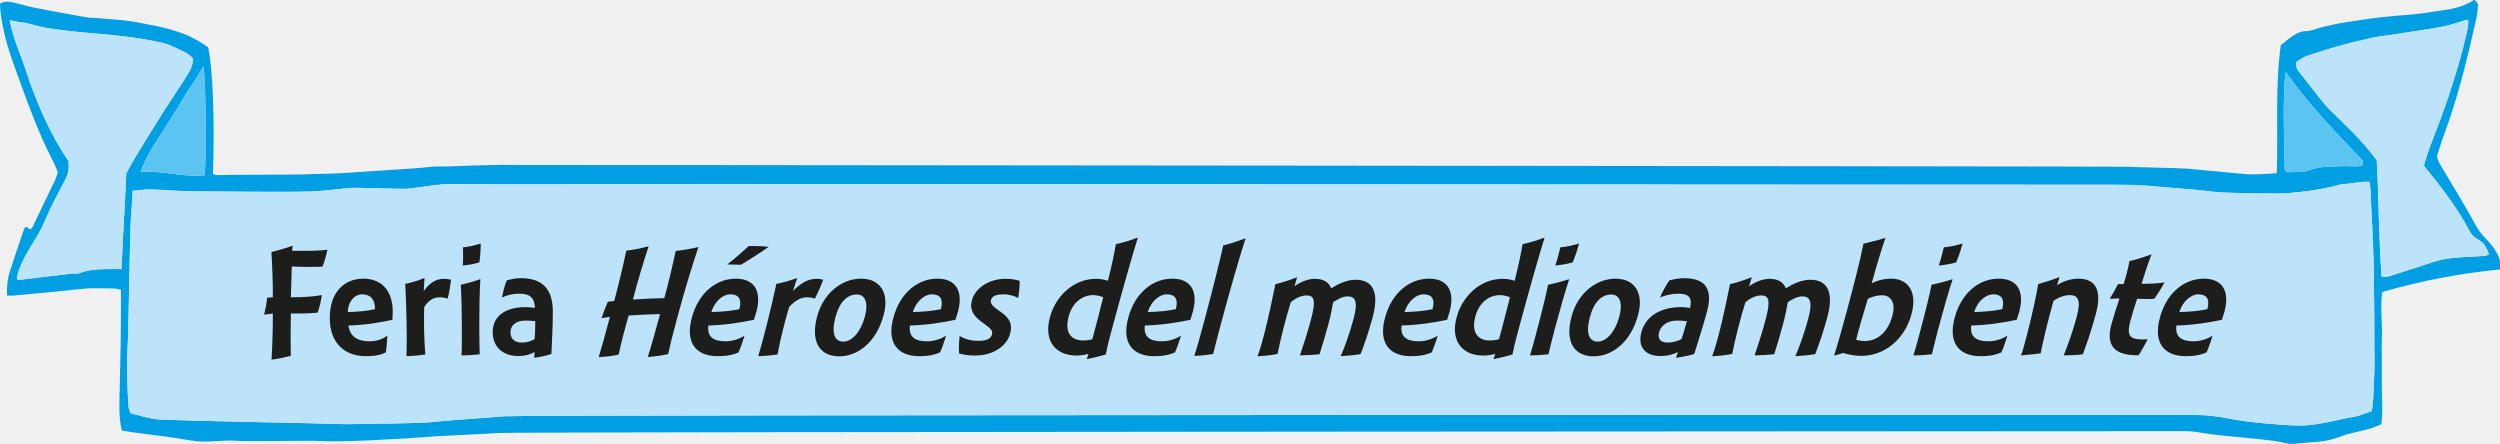
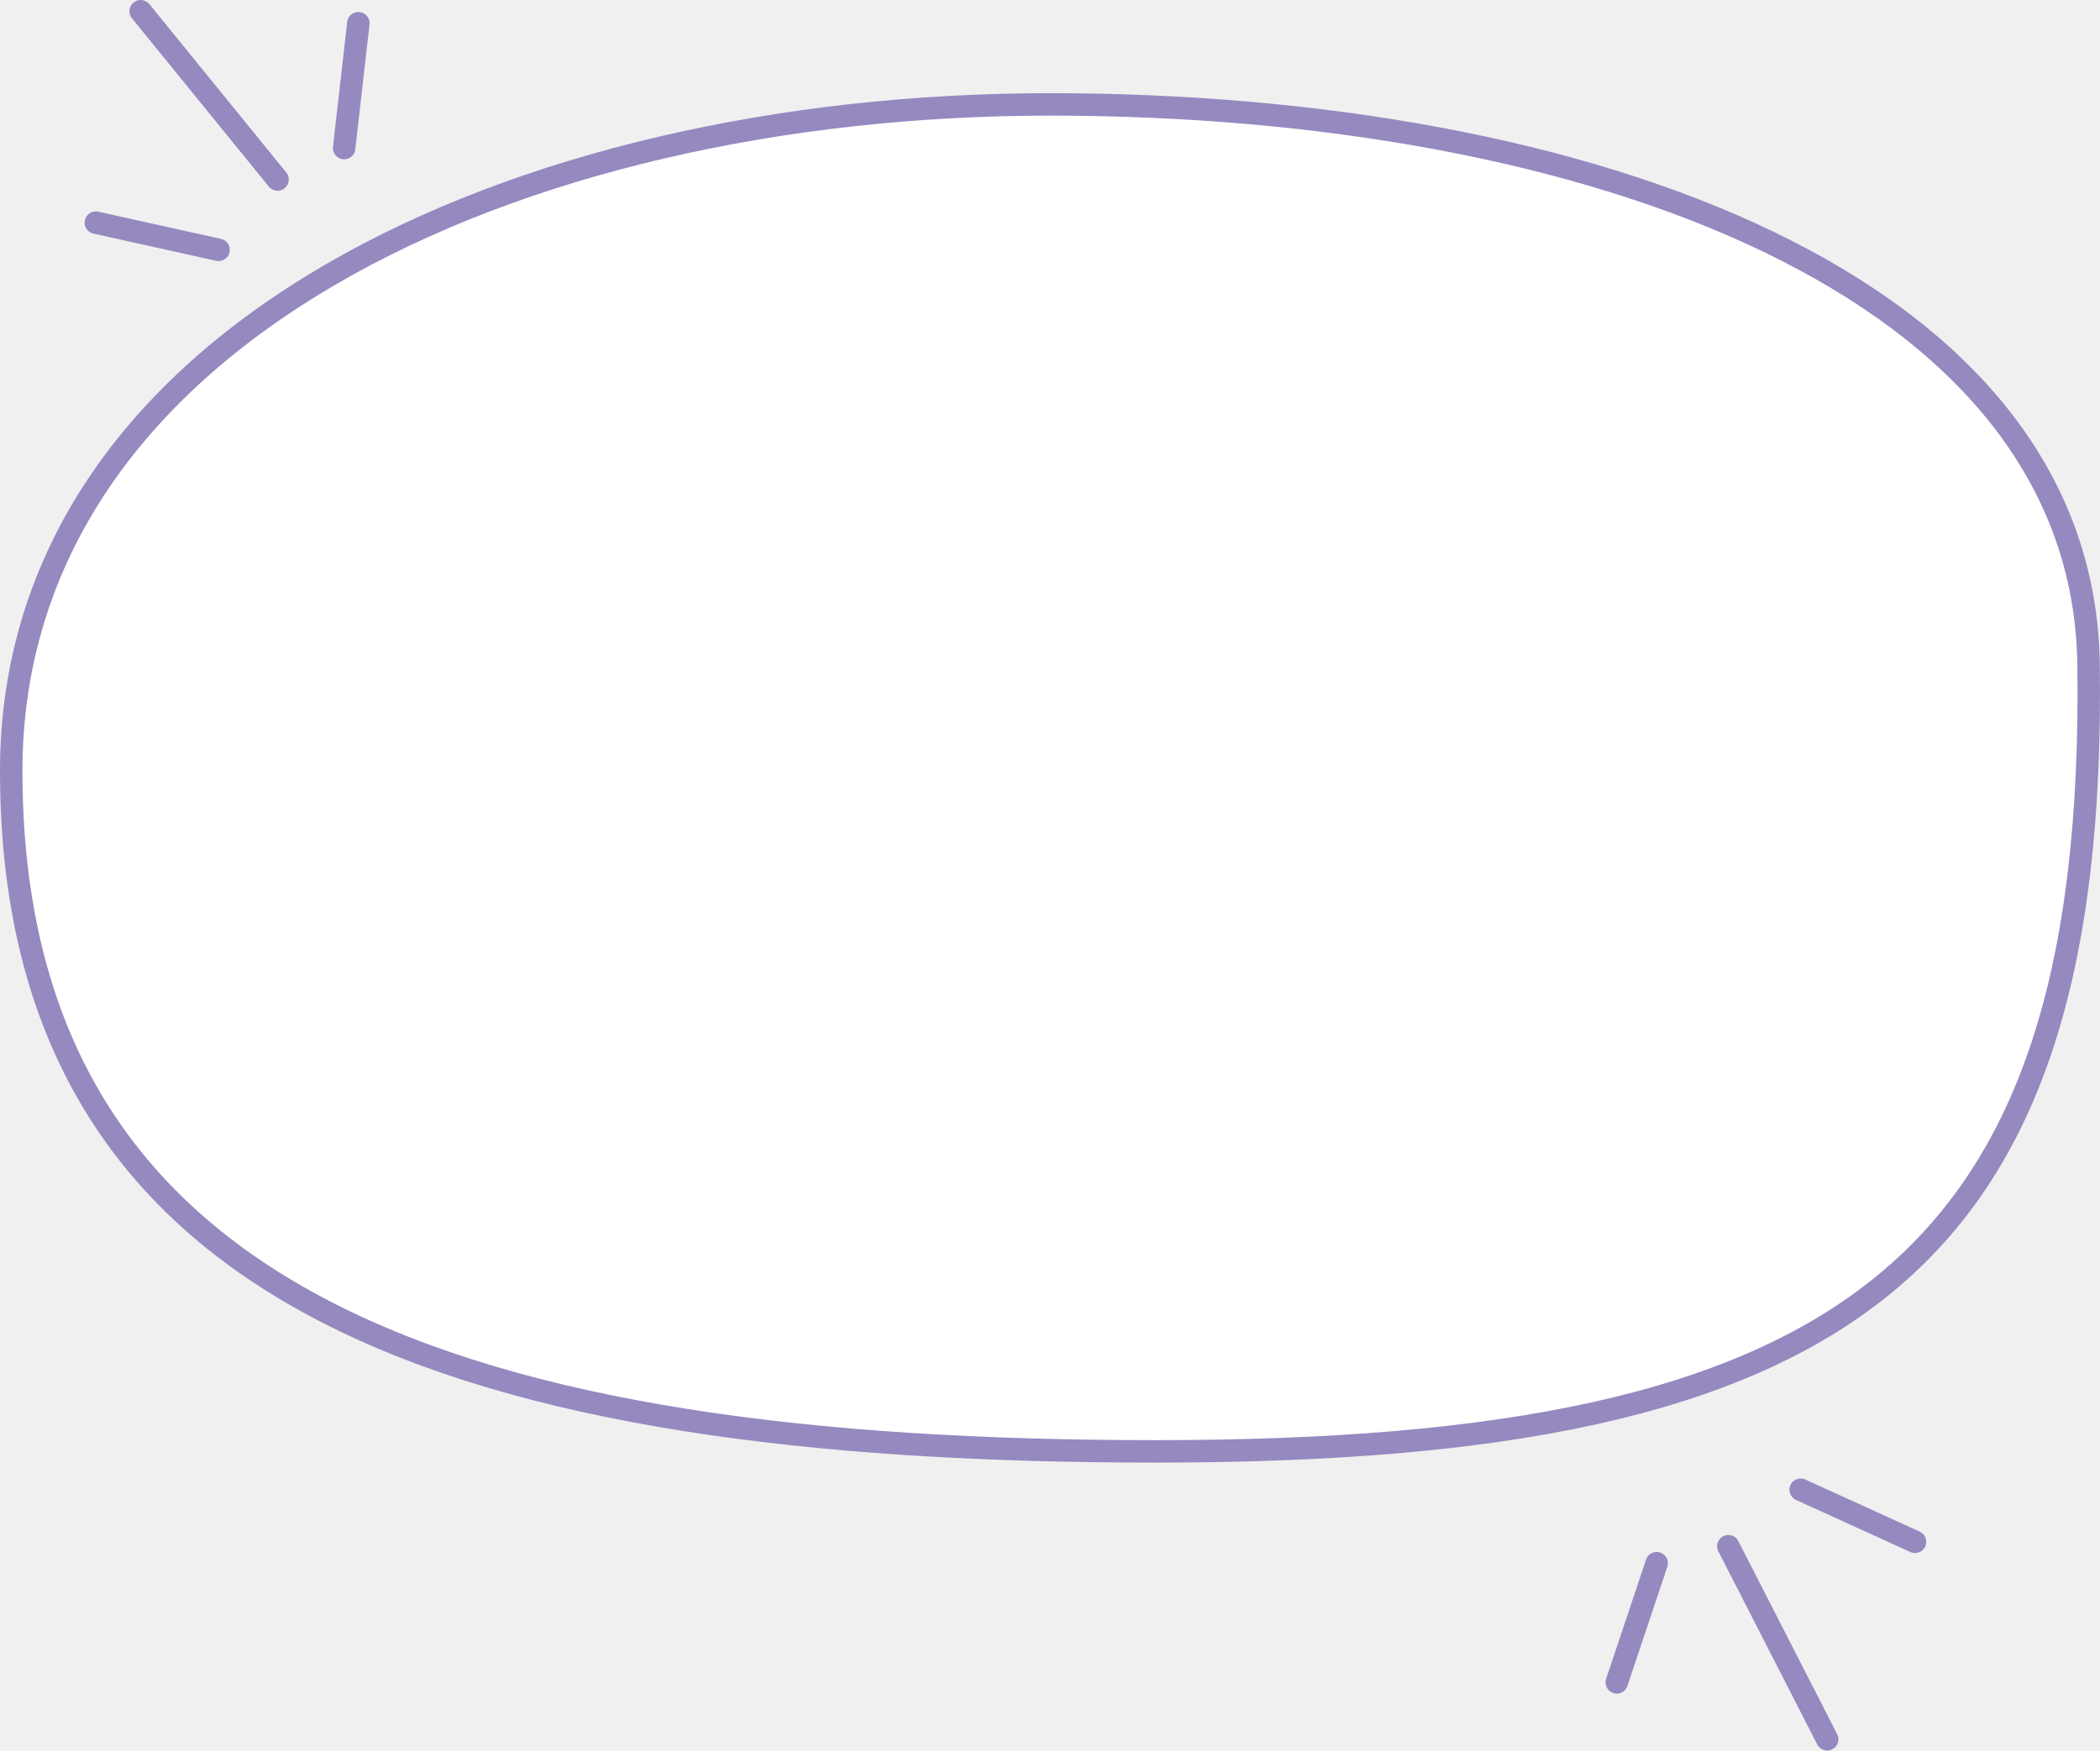
- <svg xmlns="http://www.w3.org/2000/svg" xmlns:xlink="http://www.w3.org/1999/xlink" version="1.1" id="Capa_1" x="0px" y="0px" viewBox="0 0 439.516 78.043" style="enable-background:new 0 0 439.516 78.043;" xml:space="preserve">
+ <svg xmlns="http://www.w3.org/2000/svg" xmlns:xlink="http://www.w3.org/1999/xlink" version="1.1" id="Capa_1" x="0px" y="0px" viewBox="0 0 238.259 198.655" style="enable-background:new 0 0 238.259 198.655;" xml:space="preserve">
  <style type="text/css">
- 	.st0{clip-path:url(#SVGID_2_);fill:#009EE2;}
- 	.st1{clip-path:url(#SVGID_2_);fill:#BCE3F9;}
- 	.st2{clip-path:url(#SVGID_2_);fill:#5BC4F1;}
- 	.st3{clip-path:url(#SVGID_2_);fill:#1D1D1B;}
+ 	.st0{clip-path:url(#SVGID_2_);fill:#FFFFFF;}
+ 	.st1{clip-path:url(#SVGID_2_);fill:none;stroke:#9589C0;stroke-width:2.547;stroke-linecap:round;stroke-miterlimit:10;}
+ 	.st2{fill:none;stroke:#9589C0;stroke-width:2.547;stroke-linecap:round;stroke-miterlimit:10;}
+ 	.st3{clip-path:url(#SVGID_4_);fill:none;stroke:#9589C0;stroke-width:2.547;stroke-linecap:round;stroke-miterlimit:10;}
+ 	.st4{clip-path:url(#SVGID_6_);fill:none;stroke:#9589C0;stroke-width:2.547;stroke-linecap:round;stroke-miterlimit:10;}
</style>
  <g>
    <defs>
-       <rect id="SVGID_1_" width="439.516" height="78.043" />
+       <rect id="SVGID_1_" width="238.259" height="198.655" />
    </defs>
    <clipPath id="SVGID_2_">
      <use xlink:href="#SVGID_1_" style="overflow:visible;" />
    </clipPath>
-     <path class="st0" d="M35.777,11.684c-1.295,2.262-2.609,3.905-3.805,6.002c-1.167,2.044-2.405,3.878-3.612,5.802   c-1.208,1.928-2.497,3.629-3.629,6.7c3.919-0.191,7.585,1.019,11.254,0.613C36.319,26.729,36.219,15.408,35.777,11.684    M415.358,29.04c0.02-0.266,0.039-0.532,0.058-0.798c-4.573-4.797-9.187-9.414-13.481-15.471c-0.025-0.034-0.073,0-0.106,0.028   c-0.029,0.026-0.053,0.088-0.08,0.134c-0.441,5.656-0.185,11.308-0.078,16.942c0.218,0.189,0.353,0.413,0.484,0.404   c1.296-0.08,2.615,0.111,3.882-0.379c1.797-0.697,3.592-0.585,5.391-0.68c1.008-0.054,2.018,0.04,3.028,0.03   C414.757,29.246,415.057,29.113,415.358,29.04 M426.137,29.124c0.367-1.186,0.608-2.098,0.906-2.902   c1.06-2.876,2.197-5.614,3.198-8.595c1.34-3.985,2.612-8.097,3.59-12.632c0.084-0.39,0.083-0.874,0.118-1.277   c-0.14-0.135-0.207-0.269-0.267-0.251c-1.388,0.397-2.771,0.94-4.164,1.196c-3.122,0.573-6.249,1.005-9.374,1.492   c-1.005,0.156-2.013,0.249-3.015,0.469c-1.861,0.408-3.721,0.839-5.577,1.354c-1.997,0.553-3.992,1.169-5.982,1.851   c-0.655,0.224-1.293,0.74-1.921,1.113c0.011,1.211,0.352,1.436,0.622,1.782c1.32,1.698,2.639,3.392,3.966,5.058   c0.442,0.556,0.895,1.071,1.357,1.524c2.776,2.72,5.587,5.271,8.251,8.879c0.403,7.772,0.314,12.606,0.852,20.457   c0.439,0.009,0.766,0.103,1.082,0.008c1.71-0.523,3.417-1.106,5.126-1.64c1.712-0.536,3.419-1.238,5.139-1.506   c2.261-0.354,4.533-0.352,6.801-0.516c0.193-0.015,0.385-0.132,0.72-0.253c-0.993-3.198-2.319-2.013-3.483-4.259   c-1.177-2.271-2.499-4.174-3.811-6.037C428.97,32.591,427.602,30.993,426.137,29.124 M21.363,47.313   c0.295-6.998,0.571-10.452,0.839-16.83c0.537-0.968,0.947-1.774,1.385-2.491c1.668-2.739,3.335-5.486,5.023-8.158   c1.39-2.199,2.833-4.223,4.204-6.483c0.428-0.707,0.995-1.348,1.15-3.048c-0.434-0.364-0.818-0.814-1.225-1.005   c-1.374-0.649-2.747-1.412-4.137-1.752c-2.255-0.548-4.521-0.871-6.786-1.153c-2.626-0.326-5.256-0.484-7.884-0.755   c-1.871-0.193-3.743-0.4-5.611-0.704C7.102,4.736,5.889,4.333,4.672,4.055C4.206,3.948,3.736,3.944,3.268,3.867   C2.787,3.789,2.307,3.679,1.693,3.556c0.703,3.51,1.865,5.814,2.756,8.552c2.102,6.458,4.645,11.899,7.577,16.196   c0.248,1.835-0.256,2.681-0.732,3.614c-1.123,2.196-2.306,4.265-3.322,6.697c-1.619,3.869-3.126,4.882-4.67,8.914   c-0.152,0.397-0.234,0.934-0.35,1.411c0.133,0.156,0.197,0.299,0.258,0.291c1.689-0.196,3.377-0.413,5.065-0.618   c1.474-0.178,2.948-0.353,4.422-0.514c0.427-0.047,0.865,0.082,1.283-0.079c2.075-0.802,4.166-0.687,6.256-0.727   C20.589,47.286,20.942,47.304,21.363,47.313 M23.317,33.548c-0.143,3.648-0.316,3.973-0.404,7.415   c-0.154,6.025-0.256,12.057-0.383,18.086c-0.007,0.328-0.037,0.654-0.056,0.981c-0.23,3.797-0.133,7.578,0.11,11.347   c0.028,0.433,0.215,0.81,0.346,1.276c1.696,0.381,3.375,1.014,5.059,1.091c5.803,0.267,21.039,0.53,26.844,0.673   c2.596,0.063,5.193,0.193,7.789,0.137c2.232-0.048,11.324-0.102,13.553-0.371c2.443-0.294,10.024-0.773,12.468-1.001   c2.807-0.263,294.524-0.27,297.333-0.236c2.015,0.023,4.036,0.244,6.042,0.667c2.865,0.605,9.152,1.151,12.037,1.201   c3.293,0.057,6.537-0.999,9.803-1.539c1.031-0.172,2.053-0.655,3.126-1.009c0.092-0.772,0.203-1.382,0.232-2.011   c0.095-2.135,0.231-4.28,0.226-6.418c-0.012-5.952-0.032-11.91-0.153-17.854c-0.11-5.361-0.357-7.602-0.55-12.953   c-0.011-0.303-0.096-0.594-0.174-1.055c-0.363-0.007-0.717-0.051-1.069-0.014c-0.971,0.104-1.94,0.247-2.91,0.364   c-0.36,0.042-0.724-0.009-1.08,0.092c-3.037,0.859-6.09,1.279-9.144,1.525c-2.233,0.179-7.901-0.002-10.136-0.048   c-1.334-0.028-2.668-0.11-3.999-0.293c-1.647-0.224-9.29-0.809-10.937-0.966c-1.945-0.185-286.798-0.178-288.746-0.203   c-1.802-0.021-8.751-0.173-10.552-0.032c-2.121,0.165-4.239,0.565-6.359,0.778c-0.968,0.096-8.799-0.224-9.767-0.15   c-2.373,0.179-4.746,0.542-7.12,0.632c-3.813,0.146-17.057,0.001-20.871-0.023c-2.449-0.016-4.898-0.269-7.348-0.335   C25.493,33.275,24.458,33.454,23.317,33.548 M435.66,0.728c-0.08,0.734-0.105,1.588-0.26,2.291   c-1.616,7.312-3.378,14.414-5.727,20.663c-0.442,1.174-0.818,2.476-1.268,3.852c0.171,0.433,0.307,0.913,0.494,1.232   c2.11,3.596,4.28,7.021,6.327,10.796c1.427,2.631,2.695,2.612,4.02,5.531c0.294,0.65,0.264,0.721,0.27,2.276   c-6.924,0.67-13.827,1.971-20.71,3.961c-0.38,2.754,0.035,5.296-0.048,7.827c-0.084,2.539,0.017,5.108-0.023,7.659   c-0.039,2.538,0.245,5.105-0.081,7.78c-0.69,0.264-1.353,0.575-2.022,0.764c-1.857,0.519-3.731,0.8-5.571,1.524   c-2.503,0.985-5.029,0.771-7.541,1.124c-1.177,0.167-2.37-0.314-3.556-0.486c-2.623-0.379-8.676-0.825-11.299-1.188   c-1.511-0.209-3.023-0.551-4.533-0.54c-2.593,0.023-294.092,0.108-296.683,0.327c-2.267,0.192-9.674,0.478-11.94,0.658   c-4.246,0.339-15.345,1.012-19.601,0.743c-1.574-0.099-12.586,0.115-14.159-0.024c-2.691-0.238-5.377,0.433-8.071-0.047   c-3.517-0.625-7.043-1-10.565-1.486c-0.568-0.08-1.135-0.181-1.674-0.266c-0.624-2.388-0.435-4.817-0.399-7.185   c0.041-2.724,0.146-5.444,0.181-8.168c0.039-3.05,0.029-6.101,0.042-9.424c-0.468-0.076-0.923-0.199-1.377-0.212   c-1.182-0.035-2.363-0.026-3.545-0.026c-0.432,0-0.865-0.003-1.297,0.04c-2.516,0.249-5.031,0.512-7.547,0.769   c-0.144,0.014-0.289,0.015-0.432,0.029C5.483,51.67,3.9,51.826,2.318,51.963c-0.348,0.03-0.696-0.008-1.085-0.016   c-0.067-1.775,0.123-3.119,0.533-4.336c0.814-2.421,1.599-4.895,2.442-7.261c0.451-1.266,0.978,0.702,1.504-0.409   c1.325-2.804,2.671-5.555,4.003-8.343c0.154-0.321,0.268-0.741,0.461-1.289c-0.263-0.628-0.481-1.265-0.748-1.767   c-2.715-5.132-4.911-11.39-7.133-17.559c-0.952-2.644-1.809-5.58-2.209-9.015C0.041,1.583,0.033,1.178,0,0.673   c0.702-0.456,1.378-0.434,2.043-0.296C3.404,0.658,4.759,1.096,6.12,1.366c2.978,0.59,5.957,1.132,8.937,1.656   c0.754,0.133,1.514,0.104,2.27,0.178c2.267,0.22,4.54,0.28,6.799,0.723c3.759,0.736,7.536,1.276,11.206,3.549   c0.448,0.277,0.892,0.596,1.289,0.864c0.825,4.48,1.117,12.498,0.824,22.249c0.227,0.068,0.46,0.205,0.692,0.195   c1.945-0.089,13.321-0.039,15.266-0.12c2.991-0.124,5.983-0.102,8.97-0.361c2.046-0.174,10.942-0.664,12.986-0.932   c1.364-0.18,2.734-0.043,4.101-0.127c1.043-0.062,7.229-0.251,8.272-0.252c1.15,0,285.203,0.251,286.355,0.328   c1.545,0.105,9.093,0.212,10.638,0.347c3.491,0.305,6.98,0.688,10.472,0.989c0.529,0.046,4.492-0.104,5.077-0.21   c0.251-7.53-0.312-15.042,0.698-22.48c1.392-1.088,2.754-2.469,4.314-2.475c1.036-0.005,2.07-0.508,3.106-0.749   c1.18-0.275,2.36-0.555,3.544-0.745c2.297-0.366,4.597-0.723,6.898-0.989c2.769-0.32,5.546-0.374,8.309-0.853   c2.541-0.44,5.112-0.445,7.596-2.046C435.061-0.102,435.066-0.058,435.66,0.728" />
-     <path class="st1" d="M23.317,33.549c1.141-0.095,2.176-0.274,3.21-0.247c2.449,0.067,4.899,0.32,7.348,0.335   c3.813,0.025,17.058,0.17,20.871,0.024c2.374-0.09,4.746-0.453,7.119-0.633c0.969-0.073,8.8,0.247,9.767,0.151   c2.121-0.213,4.238-0.614,6.359-0.779c1.802-0.141,291.655,0.011,293.457,0.033c1.948,0.024,3.896,0.017,5.841,0.203   c1.648,0.157,9.291,0.742,10.937,0.966c1.331,0.183,2.665,0.265,3.999,0.293c2.236,0.046,7.903,0.227,10.136,0.047   c3.055-0.245,6.108-0.666,9.145-1.524c0.356-0.102,0.72-0.05,1.08-0.093c0.97-0.117,1.939-0.26,2.909-0.363   c0.353-0.037,0.707,0.007,1.07,0.014c0.077,0.46,0.162,0.751,0.173,1.055c0.194,5.35,0.44,7.591,0.55,12.952   c0.122,5.944,0.141,11.902,0.154,17.854c0.004,2.139-0.131,4.283-0.227,6.419c-0.028,0.629-0.14,1.239-0.231,2.01   c-1.073,0.355-2.095,0.838-3.127,1.009c-3.265,0.54-6.509,1.596-9.802,1.54c-2.885-0.05-9.172-0.597-12.037-1.201   c-2.007-0.423-4.028-0.644-6.043-0.668c-2.808-0.033-294.526-0.026-297.333,0.237c-2.443,0.228-10.025,0.706-12.468,1.001   c-2.229,0.269-11.321,0.323-13.553,0.371c-2.596,0.055-5.192-0.074-7.789-0.138c-5.804-0.142-21.04-0.405-26.844-0.672   c-1.683-0.078-3.362-0.71-5.058-1.092c-0.131-0.465-0.319-0.843-0.346-1.276c-0.244-3.768-0.34-7.55-0.111-11.346   c0.02-0.327,0.05-0.653,0.056-0.982c0.127-6.029,0.229-12.061,0.383-18.086C23.001,37.522,23.174,37.197,23.317,33.549" />
-     <path class="st1" d="M21.362,47.313c-0.42-0.008-0.773-0.027-1.126-0.02c-2.09,0.04-4.182-0.075-6.257,0.728   c-0.418,0.161-0.856,0.032-1.283,0.078c-1.474,0.161-2.948,0.337-4.421,0.515c-1.689,0.204-3.377,0.421-5.066,0.618   c-0.061,0.007-0.124-0.136-0.258-0.292c0.116-0.477,0.198-1.013,0.35-1.411c1.544-4.032,3.051-5.044,4.67-8.914   c1.017-2.431,2.199-4.501,3.322-6.697c0.476-0.932,0.98-1.779,0.733-3.614c-2.933-4.296-5.476-9.738-7.578-16.196   C3.557,9.37,2.395,7.066,1.692,3.556c0.614,0.123,1.094,0.233,1.576,0.312c0.467,0.076,0.937,0.08,1.404,0.187   c1.217,0.279,2.429,0.681,3.649,0.88c1.868,0.304,3.739,0.51,5.611,0.703c2.627,0.271,5.257,0.429,7.883,0.756   c2.265,0.281,4.532,0.604,6.786,1.153c1.391,0.339,2.763,1.102,4.137,1.751c0.408,0.191,0.792,0.642,1.225,1.005   c-0.154,1.7-0.721,2.342-1.15,3.048c-1.37,2.26-2.813,4.284-4.203,6.483c-1.689,2.672-3.355,5.419-5.024,8.158   c-0.437,0.718-0.848,1.523-1.384,2.491C21.933,36.862,21.657,40.316,21.362,47.313" />
-     <path class="st1" d="M426.137,29.124c1.465,1.869,2.833,3.467,4.134,5.315c1.312,1.863,2.634,3.766,3.811,6.037   c1.164,2.246,2.49,1.061,3.483,4.259c-0.335,0.121-0.527,0.238-0.72,0.253c-2.268,0.164-4.54,0.162-6.802,0.516   c-1.719,0.268-3.427,0.97-5.138,1.506c-1.709,0.534-3.416,1.117-5.126,1.64c-0.316,0.095-0.643,0.001-1.082-0.008   c-0.538-7.851-0.449-12.685-0.852-20.457c-2.664-3.608-5.475-6.159-8.251-8.879c-0.462-0.453-0.915-0.968-1.357-1.524   c-1.327-1.666-2.646-3.36-3.966-5.058c-0.27-0.346-0.612-0.571-0.622-1.782c0.628-0.373,1.266-0.889,1.921-1.113   c1.99-0.682,3.985-1.298,5.982-1.851c1.856-0.515,3.716-0.946,5.577-1.354c1.002-0.22,2.01-0.312,3.015-0.469   c3.125-0.487,6.252-0.919,9.374-1.492c1.393-0.256,2.776-0.799,4.164-1.196c0.06-0.018,0.127,0.116,0.267,0.251   c-0.035,0.403-0.034,0.887-0.118,1.277c-0.978,4.535-2.25,8.647-3.59,12.632c-1.001,2.981-2.138,5.719-3.198,8.595   C426.745,27.026,426.504,27.938,426.137,29.124" />
-     <path class="st2" d="M415.358,29.04c-0.301,0.073-0.601,0.206-0.903,0.21c-1.009,0.01-2.02-0.084-3.028-0.03   c-1.798,0.095-3.593-0.017-5.39,0.68c-1.268,0.49-2.586,0.299-3.882,0.379c-0.132,0.009-0.266-0.215-0.484-0.404   c-0.107-5.634-0.363-11.286,0.078-16.942c0.027-0.046,0.05-0.108,0.08-0.134c0.033-0.028,0.081-0.062,0.105-0.028   c4.295,6.057,8.908,10.674,13.482,15.471C415.397,28.508,415.377,28.774,415.358,29.04" />
-     <path class="st2" d="M35.777,11.684c0.442,3.724,0.542,15.045,0.208,19.117c-3.669,0.406-7.335-0.804-11.255-0.613   c1.132-3.072,2.422-4.772,3.63-6.7c1.207-1.924,2.444-3.758,3.611-5.802C33.168,15.589,34.481,13.946,35.777,11.684" />
-     <path class="st3" d="M388.073,54.357c-1.27,0.278-3.13,0.473-4.918,0.501c0.593-2.003,2.142-3.115,3.31-3.115   C387.967,51.743,388.55,52.577,388.073,54.357 M391.076,54.775c0.977-3.644-0.396-5.785-3.623-5.785   c-3.281,0-6.514,2.308-7.744,6.897c-1.192,4.45,0.811,6.731,4.566,6.731c1.891,0,2.926-0.334,3.655-0.668   c0.348-0.779,0.722-1.863,1.061-2.92c-1.019,0.584-2.125,0.973-3.376,0.973c-2.169,0-3.246-0.862-2.982-2.781   c2.824-0.056,5.788-0.528,8-1.001c0.125-0.362,0.324-1.001,0.436-1.419L391.076,54.775z M380.544,49.657   c-1.157,0.167-2.431,0.25-4.037,0.223c0.54-1.808,0.996-3.199,1.748-5.173c-1.575,0.584-2.756,0.945-3.88,1.195   c-0.254,1.363-0.634,2.782-1.025,4.033c-0.278,0-0.703,0.028-1.009,0.028c-0.411,0.807-0.756,1.474-1.436,2.559   c0.508-0.028,1.183-0.056,1.711-0.056c-0.558,1.669-1.074,3.282-1.432,4.617c-0.991,3.699,0.57,5.451,4.792,5.368   c0.507-0.751,1.061-1.78,1.615-2.809c-0.453,0.027-0.85,0.055-1.204,0.027c-1.959-0.055-2.532-0.723-1.861-3.226   c0.231-0.862,0.726-2.503,1.19-3.921c0.986,0.055,2.286,0.083,3.031,0C379.232,51.854,379.847,50.909,380.544,49.657    M368.48,55.136c1.08-4.033,0.006-6.146-3.109-6.146c-1.447,0-2.819,0.556-3.727,1.14l0.436-1.419   c-1.492,0.585-2.666,0.918-3.749,1.224c-0.282,1.78-1.17,5.924-2.087,9.345c-0.335,1.252-0.598,2.336-0.94,3.198   c1.302-0.083,2.257-0.222,3.462-0.361c0.416-2.281,1.352-5.98,2.244-9.206c0.824-0.584,1.806-1.029,2.918-1.029   c1.335,0,1.974,0.834,1.191,3.755c-0.708,2.642-1.651,5.228-2.306,6.841c1.252,0,2.296-0.055,3.362-0.194   c0.467-1.224,1.492-4.116,2.297-7.12L368.48,55.136z M352.001,54.357c-1.27,0.278-3.13,0.473-4.918,0.501   c0.593-2.003,2.142-3.115,3.31-3.115C351.895,51.743,352.478,52.577,352.001,54.357 M355.004,54.775   c0.977-3.644-0.396-5.785-3.623-5.785c-3.281,0-6.514,2.308-7.744,6.897c-1.192,4.45,0.811,6.731,4.566,6.731   c1.891,0,2.926-0.334,3.655-0.668c0.348-0.779,0.722-1.863,1.06-2.92c-1.018,0.584-2.124,0.973-3.375,0.973   c-2.17,0-3.246-0.862-2.982-2.781c2.824-0.056,5.788-0.528,8-1.001c0.125-0.362,0.324-1.001,0.436-1.419L355.004,54.775z    M343.294,49.073c-1.371,0.445-2.565,0.751-3.717,1.001c-0.314,1.586-0.99,4.422-2.235,9.067c-0.335,1.252-0.648,2.42-0.95,3.337   c1.224,0,2.22-0.083,3.251-0.194c0.352-1.419,0.557-2.392,1.131-4.534C341.549,54.858,342.641,50.992,343.294,49.073    M345.026,42.815c-1.118,0.334-2.242,0.584-3.294,0.668c-0.292,1.196-0.473,1.974-0.884,3.198c1.17-0.111,2.195-0.306,3.069-0.556   C344.229,45.374,344.654,44.206,345.026,42.815 M332.708,55.47c-0.753,2.809-2.535,4.478-4.843,4.478   c-0.501,0-1.07-0.056-1.553-0.223c0.471-1.863,1.426-5.117,2.061-7.175c0.59-0.334,1.534-0.64,2.48-0.64   c1.669,0,2.429,1.418,1.863,3.532L332.708,55.47z M336.072,55.164c0.991-3.699-0.459-6.174-3.63-6.174   c-1.363,0-2.524,0.389-3.387,0.806c0.93-3.365,1.764-6.063,2.417-7.982c-1.517,0.473-2.676,0.751-3.863,1.029   c-0.538,2.837-1.851,7.843-2.917,11.82c-0.79,2.948-1.489,5.451-2.241,7.843c0.74-0.167,1.167-0.306,1.566-0.445   c0.802,0.223,2.007,0.501,3.231,0.501c3.977,0,7.594-2.809,8.816-7.37L336.072,55.164z M321.274,55.692   c1.185-4.422-0.064-6.508-3.012-6.508c-1.502,0-2.96,0.668-4.296,1.502c-0.407-0.973-1.194-1.669-2.919-1.669   c-1.056,0-2.54,0.557-3.548,1.308l0.48-1.586c-1.519,0.584-2.792,0.974-3.832,1.224c-0.375,1.919-1.354,6.508-1.928,8.65   c-0.403,1.501-0.695,2.697-1.22,4.032c1.33-0.083,2.186-0.167,3.533-0.417c0.466-2.364,1.374-6.063,2.325-9.094   c0.728-0.64,1.795-1.196,2.768-1.196c1.363,0,1.696,0.834,0.779,4.255c-0.641,2.392-1.281,4.366-1.934,6.285   c1.203-0.027,2.33-0.083,3.445-0.194c0.545-1.725,1.093-3.56,1.547-5.257c0.395-1.474,0.679-2.948,0.849-3.893   c0.542-0.362,1.583-1.029,2.501-1.029c1.363,0,1.925,0.806,1.098,3.893c-0.723,2.698-1.629,5.145-2.274,6.62   c1.357-0.084,2.325-0.167,3.49-0.362c0.574-1.418,1.455-3.977,2.14-6.536L321.274,55.692z M296.563,56.471   c-0.254,0.946-0.654,2.336-0.954,3.143c-0.519,0.278-1.415,0.612-2.416,0.612c-1.391,0-1.794-0.779-1.518-1.808   c0.335-1.252,1.58-2.058,3.137-2.058C295.397,56.36,296.057,56.388,296.563,56.471 M300.112,54.747   c1.058-3.95-0.299-5.841-4.025-5.841c-1.113,0-2.042,0.25-2.608,0.39c-0.535,0.75-1.204,2.002-1.639,3.003   c1.002-0.417,2.042-0.667,3.238-0.667c1.864,0,2.449,0.723,2.055,2.503c-0.43-0.056-0.964-0.139-1.687-0.139   c-3.143,0-6.067,1.363-6.879,4.394c-0.693,2.587,0.655,4.2,3.352,4.2c1.53,0,2.539-0.445,3.079-0.696   c-0.124,0.362-0.242,0.696-0.351,1.002c0.947-0.112,2.294-0.362,3.21-0.668c0.376-1.196,1.577-4.95,2.247-7.453L300.112,54.747z    M284.666,55.72c-0.708,2.642-2.275,4.339-3.749,4.339c-1.558,0-2.171-1.446-1.396-4.339c0.723-2.698,2.115-3.949,3.756-3.949   c1.307,0,2.127,1.196,1.396,3.921L284.666,55.72z M287.989,55.359c1.058-3.95-0.685-6.369-3.967-6.369   c-3.449,0-6.652,2.614-7.725,6.619c-1.282,4.784,0.701,7.036,3.871,7.036c3.199,0,6.509-2.391,7.814-7.259L287.989,55.359z    M275.879,49.073c-1.371,0.445-2.565,0.751-3.717,1.001c-0.314,1.586-0.99,4.422-2.235,9.067c-0.335,1.252-0.648,2.42-0.95,3.337   c1.224,0,2.22-0.083,3.251-0.194c0.352-1.419,0.557-2.392,1.131-4.534C274.134,54.858,275.226,50.992,275.879,49.073    M277.611,42.815c-1.118,0.334-2.242,0.584-3.294,0.668c-0.292,1.196-0.473,1.974-0.884,3.198c1.17-0.111,2.195-0.306,3.069-0.556   C276.814,45.374,277.239,44.206,277.611,42.815 M263.536,59.642c-0.51,0.139-1.2,0.222-1.562,0.222   c-2.141,0-3.361-1.363-2.594-4.227c0.656-2.448,2.397-3.755,4.316-3.755c0.751,0,1.414,0.223,1.759,0.389   C264.909,54.413,264.025,57.917,263.536,59.642 M271.554,41.758c-1.247,0.501-2.84,0.946-3.873,1.169   c-0.271,1.529-0.609,3.309-1.396,6.452c-0.552-0.223-1.349-0.362-2.1-0.362c-3.921,0-7.09,3.004-8.104,6.787   c-1.147,4.283,1.125,6.702,4.685,6.702c0.973,0,1.748-0.194,2.112-0.306c-0.082,0.306-0.207,0.668-0.309,0.946   c1.215-0.278,2.394-0.528,3.338-0.834c0.323-1.725,0.828-3.505,1.26-5.118C268.606,51.826,270.662,44.567,271.554,41.758    M251.852,54.357c-1.27,0.278-3.13,0.473-4.918,0.501c0.593-2.003,2.142-3.115,3.31-3.115   C251.746,51.743,252.329,52.577,251.852,54.357 M254.855,54.775c0.977-3.644-0.396-5.785-3.623-5.785   c-3.281,0-6.514,2.308-7.744,6.897c-1.192,4.45,0.811,6.731,4.566,6.731c1.891,0,2.926-0.334,3.655-0.668   c0.348-0.779,0.722-1.863,1.061-2.92c-1.019,0.584-2.125,0.973-3.376,0.973c-2.17,0-3.246-0.862-2.982-2.781   c2.824-0.056,5.788-0.528,8-1.001c0.125-0.362,0.324-1.001,0.436-1.419L254.855,54.775z M241.343,55.692   c1.185-4.422-0.064-6.508-3.012-6.508c-1.501,0-2.96,0.668-4.296,1.502c-0.406-0.973-1.194-1.669-2.918-1.669   c-1.057,0-2.541,0.557-3.548,1.308l0.48-1.586c-1.519,0.584-2.792,0.974-3.832,1.224c-0.375,1.919-1.355,6.508-1.929,8.65   c-0.402,1.501-0.695,2.697-1.219,4.032c1.329-0.083,2.186-0.167,3.532-0.417c0.467-2.364,1.375-6.063,2.326-9.094   c0.728-0.64,1.795-1.196,2.768-1.196c1.363,0,1.695,0.834,0.779,4.255c-0.641,2.392-1.281,4.366-1.935,6.285   c1.204-0.027,2.331-0.083,3.446-0.194c0.545-1.725,1.092-3.56,1.547-5.257c0.395-1.474,0.679-2.948,0.849-3.893   c0.542-0.362,1.583-1.029,2.5-1.029c1.363,0,1.926,0.806,1.099,3.893c-0.723,2.698-1.629,5.145-2.275,6.62   c1.358-0.084,2.326-0.167,3.49-0.362c0.575-1.418,1.455-3.977,2.141-6.536L241.343,55.692z M218.98,41.898   c-1.567,0.556-2.736,0.973-3.923,1.251c-0.537,2.42-1.789,7.509-3.518,13.962c-0.679,2.531-1.064,3.866-1.572,5.451   c1.287-0.028,2.242-0.167,3.315-0.334c0.345-1.39,0.779-3.115,1.256-4.895C216.468,50.13,217.934,45.179,218.98,41.898    M206.714,54.357c-1.27,0.278-3.13,0.473-4.918,0.501c0.592-2.003,2.142-3.115,3.31-3.115   C206.608,51.743,207.191,52.577,206.714,54.357 M209.717,54.775c0.977-3.644-0.396-5.785-3.623-5.785   c-3.282,0-6.514,2.308-7.744,6.897c-1.192,4.45,0.811,6.731,4.566,6.731c1.891,0,2.926-0.334,3.655-0.668   c0.348-0.779,0.722-1.863,1.06-2.92c-1.018,0.584-2.124,0.973-3.375,0.973c-2.17,0-3.246-0.862-2.982-2.781   c2.824-0.056,5.788-0.528,8-1.001c0.125-0.362,0.324-1.001,0.436-1.419L209.717,54.775z M192.032,59.642   c-0.51,0.139-1.2,0.222-1.561,0.222c-2.142,0-3.362-1.363-2.594-4.227c0.655-2.448,2.396-3.755,4.315-3.755   c0.751,0,1.415,0.223,1.759,0.389C193.405,54.413,192.522,57.917,192.032,59.642 M200.05,41.758   c-1.246,0.501-2.84,0.946-3.873,1.169c-0.271,1.529-0.608,3.309-1.395,6.452c-0.552-0.223-1.349-0.362-2.1-0.362   c-3.922,0-7.091,3.004-8.104,6.787c-1.148,4.283,1.124,6.702,4.684,6.702c0.974,0,1.749-0.194,2.112-0.306   c-0.082,0.306-0.206,0.668-0.309,0.946c1.215-0.278,2.395-0.528,3.339-0.834c0.323-1.725,0.828-3.505,1.26-5.118   C197.102,51.826,199.158,44.567,200.05,41.758 M177.596,58.613c0.574-2.142-0.647-3.088-2.172-4.144   c-0.748-0.529-1.385-1.057-1.214-1.697c0.179-0.667,0.777-1.029,2.278-1.029c1.057,0,1.989,0.362,2.499,0.64   c0.207-1.085,0.283-2.197,0.276-3.004c-0.511-0.167-1.321-0.362-2.461-0.362c-2.976,0-5.363,1.641-5.937,3.783   c-0.469,1.752,0.375,2.753,1.616,3.727c1.538,1.112,2.128,1.502,1.92,2.28c-0.201,0.751-0.994,1.113-2.329,1.113   c-1.307,0-2.38-0.251-3.356-0.862c-0.129,1.001-0.168,2.391-0.104,3.087c0.595,0.167,1.571,0.361,2.74,0.361   c3.281,0,5.64-1.641,6.236-3.866L177.596,58.613z M165.414,54.357c-1.27,0.278-3.13,0.473-4.918,0.501   c0.592-2.003,2.142-3.115,3.31-3.115C165.308,51.743,165.891,52.577,165.414,54.357 M168.417,54.775   c0.977-3.644-0.397-5.785-3.623-5.785c-3.282,0-6.514,2.308-7.744,6.897c-1.192,4.45,0.811,6.731,4.566,6.731   c1.891,0,2.926-0.334,3.655-0.668c0.348-0.779,0.722-1.863,1.06-2.92c-1.018,0.584-2.124,0.973-3.375,0.973   c-2.17,0-3.246-0.862-2.982-2.781c2.824-0.056,5.788-0.528,8-1.001c0.125-0.362,0.324-1.001,0.436-1.419L168.417,54.775z    M152.034,55.72c-0.708,2.642-2.276,4.339-3.75,4.339c-1.557,0-2.171-1.446-1.396-4.339c0.723-2.698,2.115-3.949,3.756-3.949   c1.307,0,2.127,1.196,1.397,3.921L152.034,55.72z M155.357,55.359c1.058-3.95-0.686-6.369-3.968-6.369   c-3.448,0-6.652,2.614-7.725,6.619c-1.282,4.784,0.701,7.036,3.872,7.036c3.198,0,6.509-2.391,7.813-7.259L155.357,55.359z    M144.718,49.184c-0.311-0.083-0.595-0.167-1.179-0.167c-1.418,0-2.689,0.696-4.098,2.114h-0.028   c0.259-0.862,0.551-1.641,0.742-2.253c-1.567,0.557-2.671,0.835-3.668,1.029c-0.851,4.005-2.193,9.429-3.183,12.711   c1.008-0.028,2.171-0.112,3.391-0.306c0.478-2.615,1.309-5.924,2.034-8.316c0.915-1.029,1.936-1.725,3.132-1.725   c0.5,0,1.014,0.056,1.379,0.251C143.851,51.381,144.404,50.046,144.718,49.184 M135.143,43.399   c-1.484-0.166-2.438-0.139-3.522-0.139c-1.146,1.057-2.107,1.947-3.757,3.227l2.432,0.055   C131.696,45.68,133.601,44.484,135.143,43.399 M129.982,54.357c-1.27,0.278-3.13,0.473-4.917,0.501   c0.592-2.003,2.141-3.115,3.309-3.115C129.876,51.743,130.459,52.577,129.982,54.357 M132.986,54.775   c0.976-3.644-0.397-5.785-3.623-5.785c-3.282,0-6.515,2.308-7.745,6.897c-1.192,4.45,0.811,6.731,4.566,6.731   c1.891,0,2.926-0.334,3.655-0.668c0.348-0.779,0.722-1.863,1.061-2.92c-1.019,0.584-2.125,0.973-3.376,0.973   c-2.169,0-3.246-0.862-2.982-2.781c2.824-0.056,5.788-0.528,8-1.001c0.125-0.362,0.324-1.001,0.436-1.419L132.986,54.775z    M122.788,43.427c-1.306,0.306-2.561,0.529-3.997,0.696c-0.516,2.447-1.193,5.284-1.998,8.287c-1.593,0.028-4.07,0.14-5.518,0.251   c0.874-3.365,1.643-5.924,2.762-9.373c-1.475,0.417-2.584,0.612-3.936,0.779c-0.601,2.865-1.21,5.451-2.119,8.844   c-0.46,0.056-0.781,0.111-1.122,0.139c-0.363,0.835-0.713,1.725-1.109,2.893c0.677-0.139,1.046-0.167,1.478-0.223   c-0.636,2.475-1.429,5.229-1.976,7.064c1.301-0.083,2.297-0.166,3.512-0.445c0.351-1.724,1.083-4.561,1.757-6.869   c1.984-0.139,3.953-0.223,5.518-0.25c-0.802,2.892-1.386,5.173-2.158,7.537c1.211-0.056,2.347-0.251,3.583-0.501   c0.281-1.363,0.693-3.004,1.558-6.23C120.521,50.436,121.619,46.959,122.788,43.427 M94.103,56.471   c0,0.946-0.028,2.336-0.111,3.143c-0.445,0.278-1.252,0.612-2.253,0.612c-1.391,0-2.003-0.779-2.003-1.808   c0-1.252,1.029-2.058,2.587-2.058C92.907,56.36,93.574,56.388,94.103,56.471 M97.19,54.747c0-3.95-1.863-5.841-5.59-5.841   c-1.113,0-1.975,0.25-2.503,0.39c-0.334,0.75-0.668,2.002-0.835,3.003c0.89-0.417,1.864-0.667,3.06-0.667   c1.863,0,2.642,0.723,2.725,2.503c-0.445-0.056-1.001-0.139-1.724-0.139c-3.143,0-5.702,1.363-5.702,4.394   c0,2.587,1.78,4.2,4.478,4.2c1.53,0,2.42-0.445,2.893-0.696c-0.028,0.362-0.056,0.696-0.084,1.002   c0.918-0.112,2.197-0.362,3.032-0.668c0.055-1.196,0.25-4.95,0.25-7.453V54.747z M84.452,49.073   c-1.251,0.445-2.364,0.751-3.448,1.001c0.111,1.586,0.194,4.422,0.194,9.067c0,1.252,0,2.42-0.055,3.337   c1.223,0,2.197-0.083,3.198-0.194c-0.028-1.419-0.083-2.392-0.083-4.534C84.258,54.858,84.313,50.992,84.452,49.073 M84.508,42.815   c-1.029,0.334-2.086,0.584-3.115,0.668c0.028,1.196,0.056,1.974-0.028,3.198c1.141-0.111,2.114-0.306,2.92-0.556   C84.397,45.374,84.508,44.206,84.508,42.815 M79.28,49.184c-0.334-0.083-0.64-0.167-1.224-0.167c-1.418,0-2.503,0.696-3.532,2.114   h-0.028c0.028-0.862,0.111-1.641,0.139-2.253c-1.418,0.557-2.447,0.835-3.393,1.029c0.223,4.005,0.334,9.429,0.223,12.711   c1.001-0.028,2.141-0.112,3.309-0.306c-0.222-2.615-0.278-5.924-0.194-8.316c0.639-1.029,1.474-1.725,2.67-1.725   c0.5,0,1.029,0.056,1.446,0.251C79.002,51.381,79.196,50.046,79.28,49.184 M65.93,54.357c-1.196,0.278-3.004,0.473-4.784,0.501   c0.056-2.003,1.308-3.115,2.476-3.115C65.124,51.743,65.93,52.577,65.93,54.357 M69.045,54.775c0-3.644-1.947-5.785-5.173-5.785   c-3.282,0-5.896,2.308-5.896,6.897c0,4.45,2.614,6.731,6.369,6.731c1.891,0,2.837-0.334,3.476-0.668   c0.139-0.779,0.223-1.863,0.278-2.92c-0.862,0.584-1.863,0.973-3.114,0.973c-2.17,0-3.477-0.862-3.727-2.781   c2.809-0.056,5.646-0.528,7.731-1.001c0.028-0.362,0.056-1.001,0.056-1.419V54.775z M57.559,43.9   c-1.919,0.25-4.2,0.195-6.202,0.195l0.083-0.89c-1.418,0.5-2.614,0.834-3.726,1.112c0.139,2.114,0.278,5.785,0.25,7.954   c-0.362,0-0.612,0.056-0.974,0.056c-0.083,0.779-0.306,2.003-0.556,3.004c0.723-0.111,1.085-0.167,1.53-0.195   c0.028,2.42-0.111,6.313-0.223,8.093c1.308-0.166,2.337-0.417,3.393-0.667c-0.055-1.641-0.055-5.257,0-7.454   c1.558,0.028,3.393,0,4.701-0.139c0.361-0.945,0.556-1.947,0.751-3.087c-1.53,0.278-3.616,0.389-5.452,0.389l0.167-5.423   c1.919,0.084,3.727,0.111,5.396,0.028C57.142,45.68,57.336,44.985,57.559,43.9" />
+     <path class="st0" d="M1.273,87.508c0,60.535,51.59,77.197,129.866,77.197c78.277,0,106.734-20.721,105.825-89.261   c-0.574-43.274-57.087-63.597-117.846-63.597C58.361,11.848,1.273,38.249,1.273,87.508" />
+     <path class="st1" d="M1.273,87.508c0,60.535,51.59,77.197,129.866,77.197c78.277,0,106.734-20.721,105.825-89.261   c-0.574-43.274-57.087-63.597-117.846-63.597C58.361,11.848,1.273,38.249,1.273,87.508z" />
+     <line class="st1" x1="39.044" y1="16.802" x2="40.658" y2="2.635" />
+   </g>
+   <line class="st2" x1="24.796" y1="28.352" x2="10.875" y2="25.266" />
+   <g>
+     <defs>
+       <rect id="SVGID_3_" width="238.259" height="198.655" />
+     </defs>
+     <clipPath id="SVGID_4_">
+       <use xlink:href="#SVGID_3_" style="overflow:visible;" />
+     </clipPath>
+     <line class="st3" x1="31.49" y1="20.376" x2="15.962" y2="1.274" />
+   </g>
+   <line class="st2" x1="187.96" y1="177.394" x2="183.436" y2="190.916" />
+   <line class="st2" x1="204.298" y1="169.058" x2="217.273" y2="174.971" />
+   <g>
+     <defs>
+       <rect id="SVGID_5_" width="238.259" height="198.655" />
+     </defs>
+     <clipPath id="SVGID_6_">
+       <use xlink:href="#SVGID_5_" style="overflow:visible;" />
+     </clipPath>
+     <line class="st4" x1="196.092" y1="175.469" x2="207.308" y2="197.381" />
  </g>
</svg>
